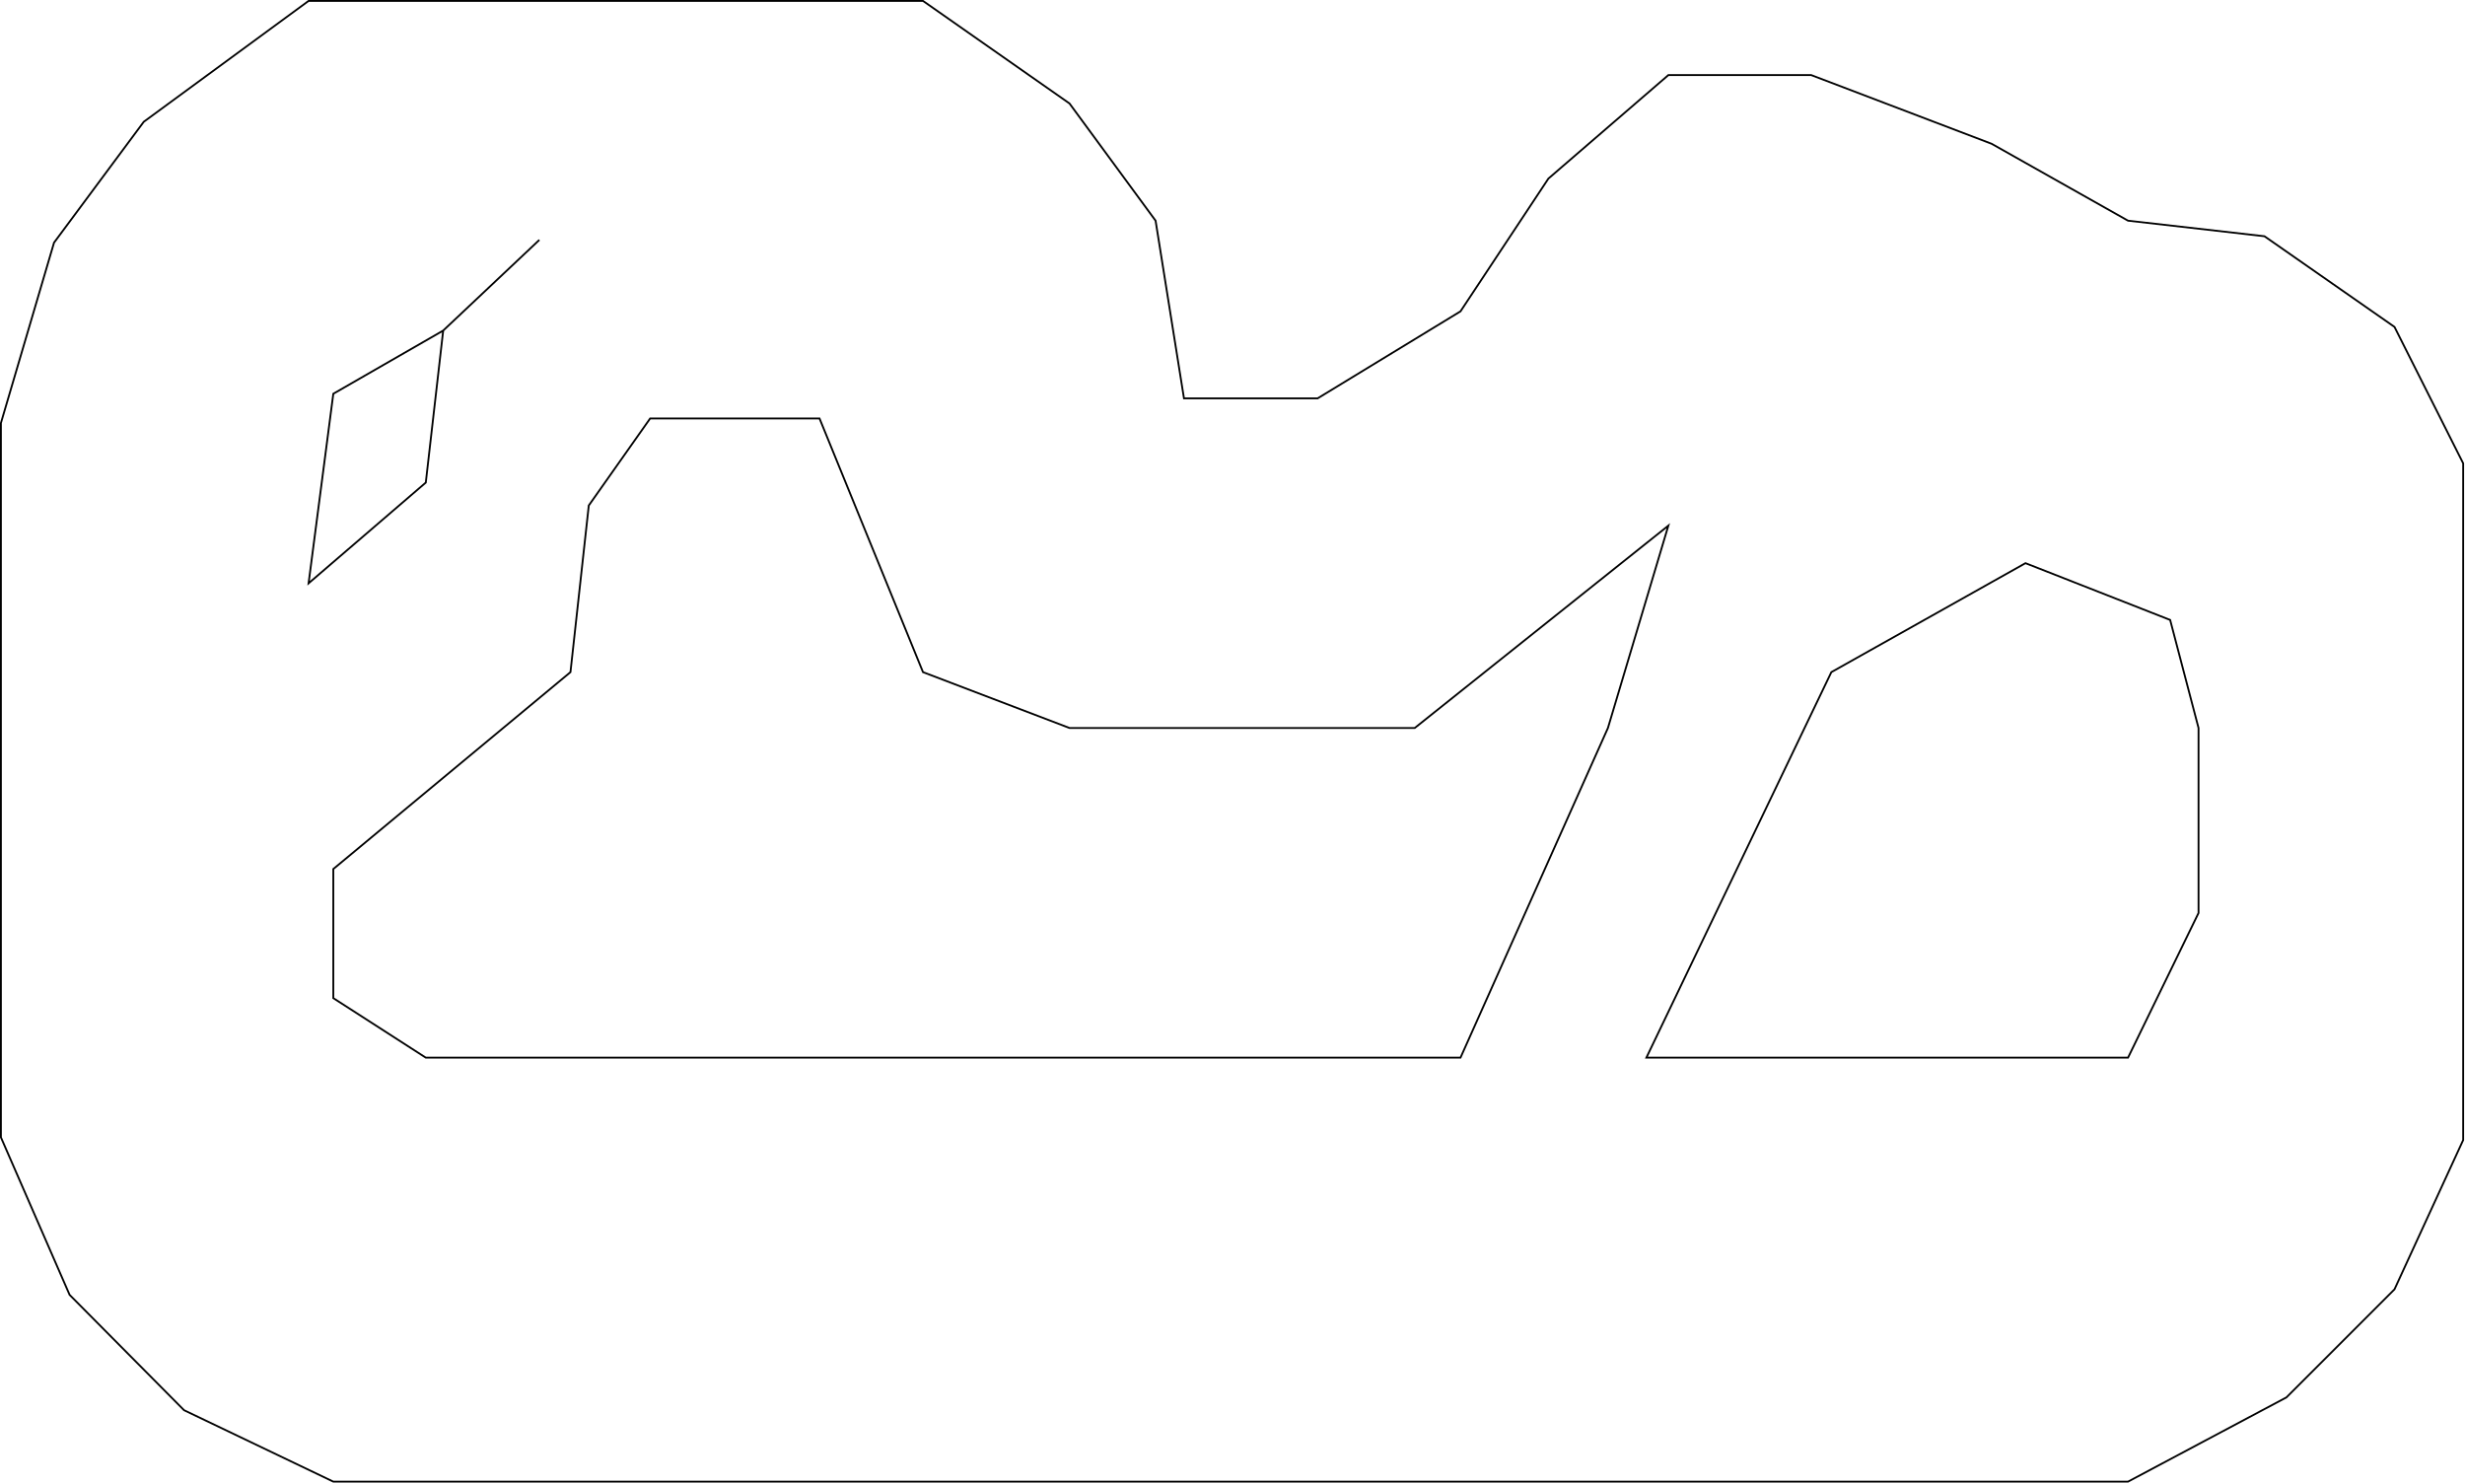
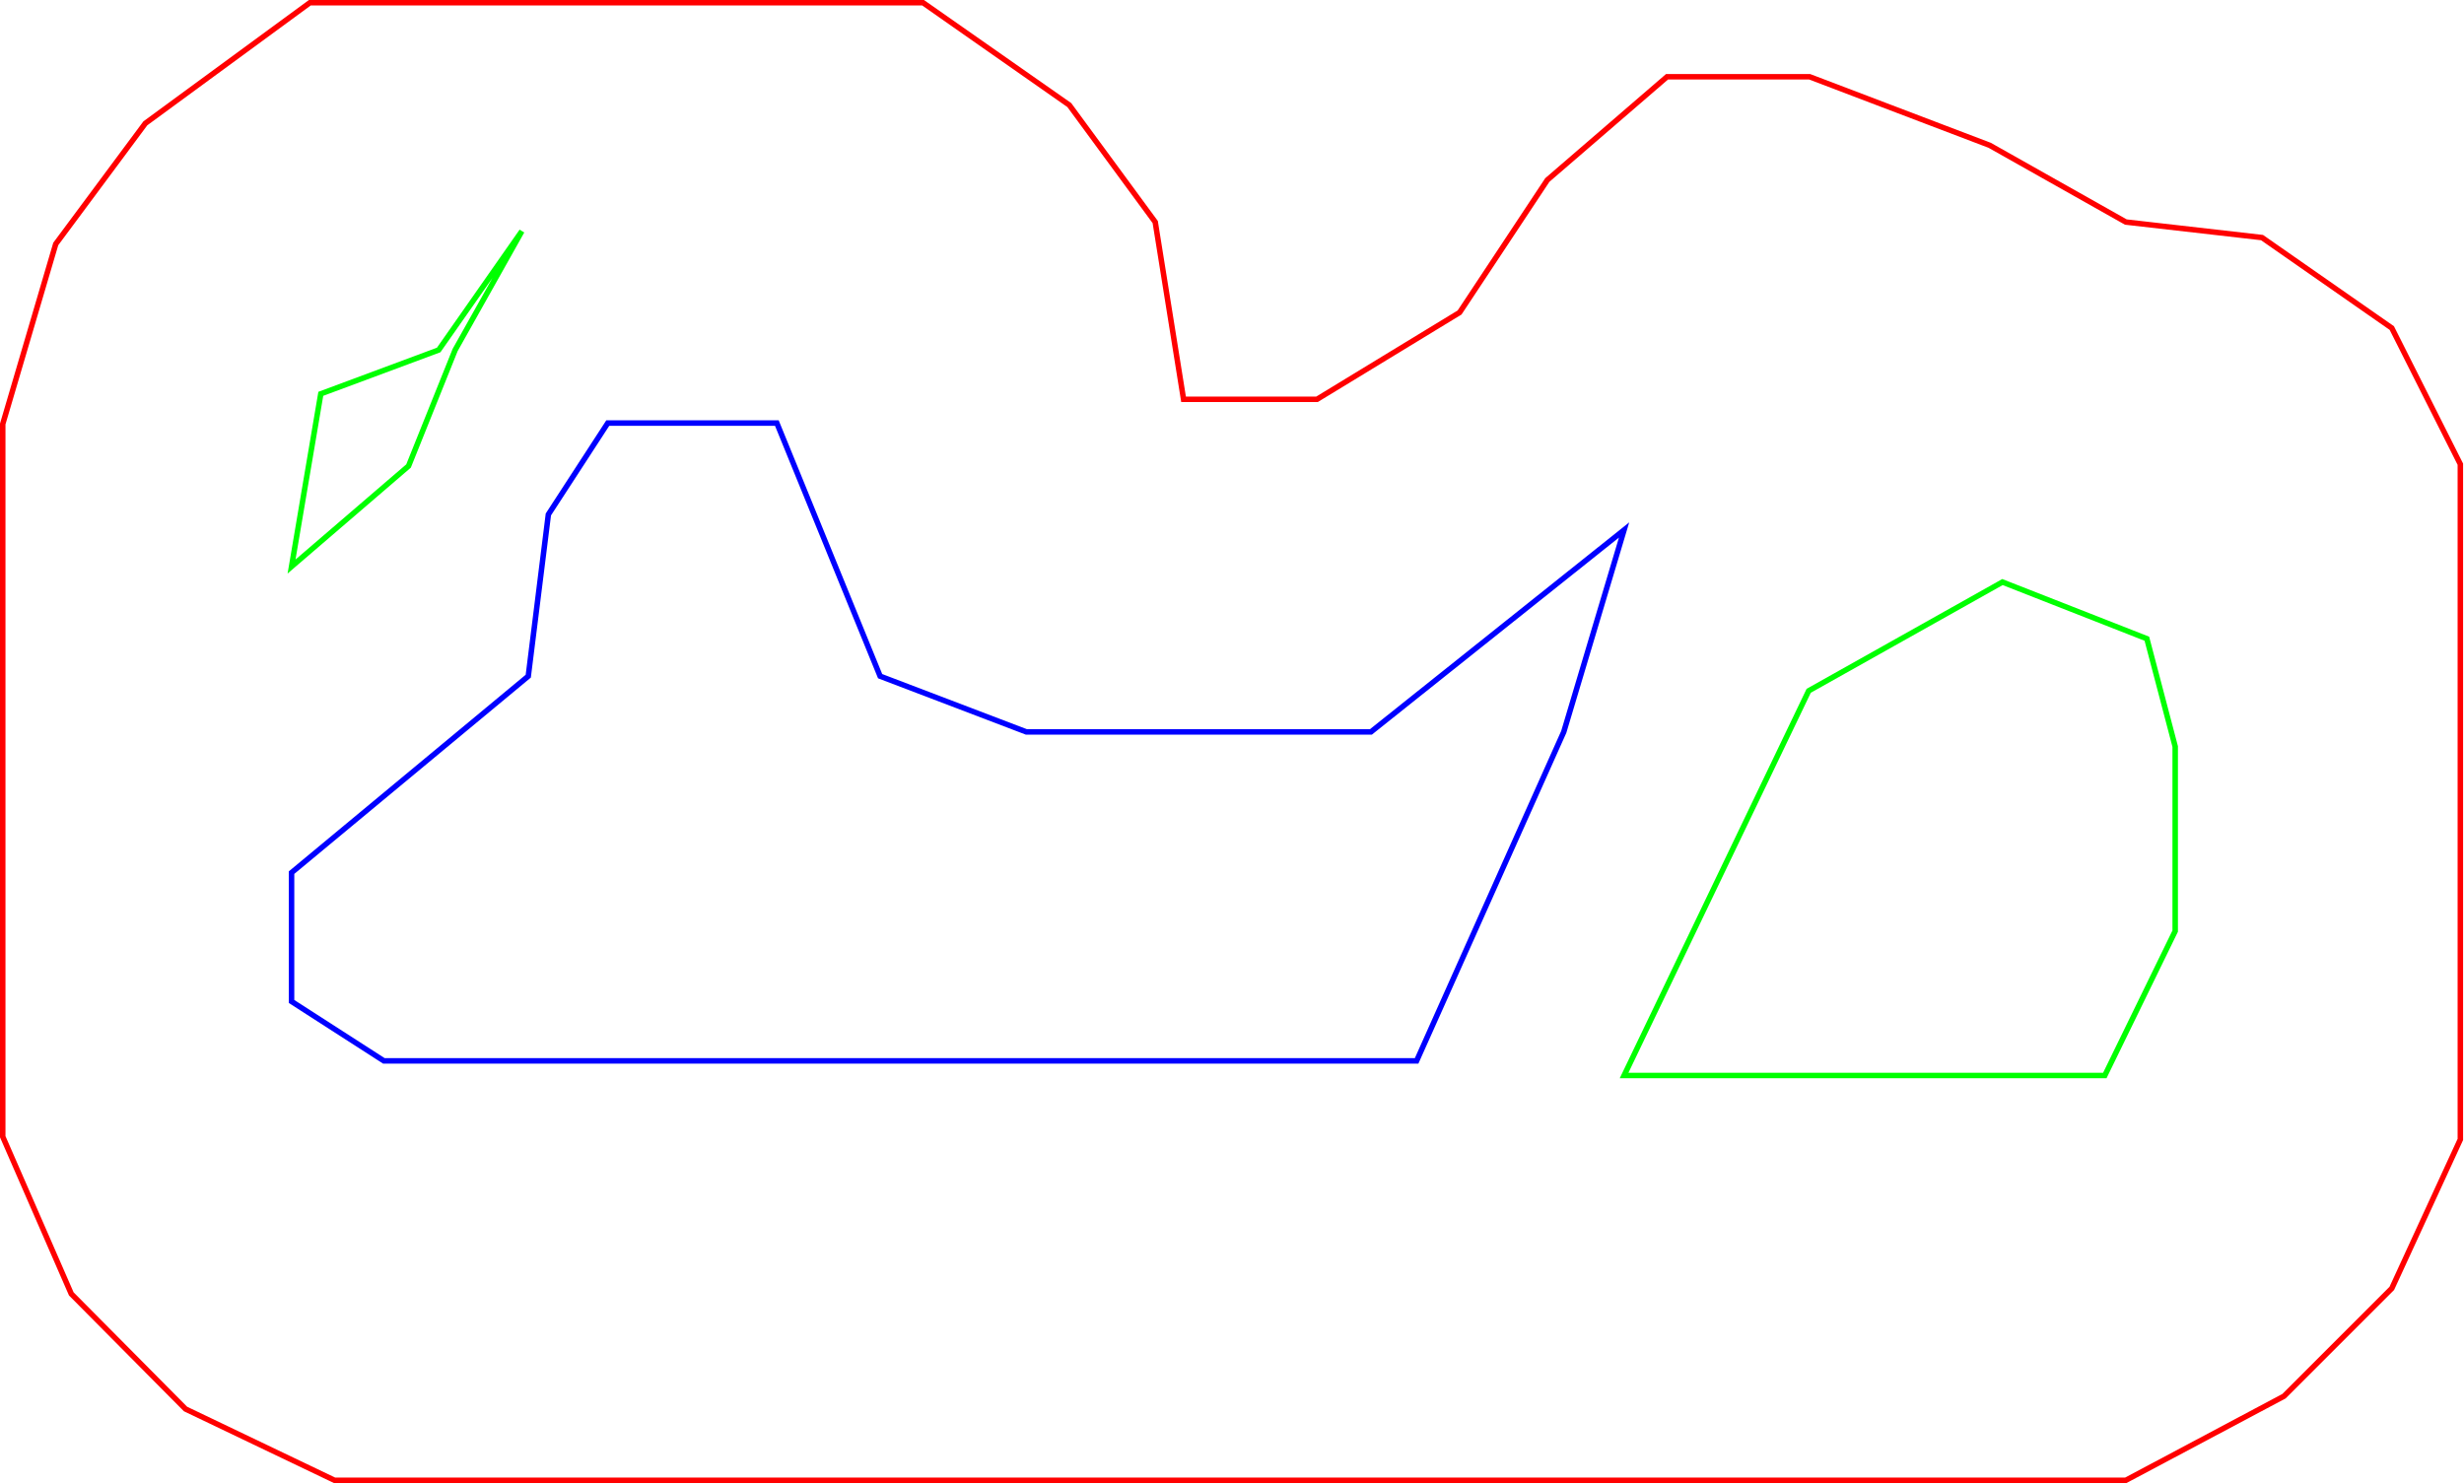
- <svg xmlns="http://www.w3.org/2000/svg" width="1346" height="810" viewBox="0 0 1346 810" fill="none">
-   <path d="M294.5 131L242 180.5M242 180.5L232.5 263.5L168.5 318.5L182 215L242 180.5ZM1162 809H182L100.5 770L38 707L0.5 621V474.5V231L29.5 132.5L78.5 66.5L168.5 0.5H504L584 56.5L631 120.5L646.5 217.5H719.5L797.5 170L845.5 97.5L911 41H989L1087.5 78.5L1162 120.5L1236.5 129L1307.5 178.5L1345 253V622.5L1307.5 704L1248.5 763L1162 809ZM321.5 276L355 228.5H447.5L504 367L584 397.5H772.5L911 287L878 397.5L797.5 577.5H232.5L182 545V474.5L311.5 367L321.5 276ZM899 577.5H1162L1200.5 498.5V397.5L1185 338.5L1106 307.5L1000 367L899 577.5Z" stroke="black" />
+ <svg xmlns="http://www.w3.org/2000/svg" width="1348" height="812" viewBox="0 0 1348 812" fill="none">
+   <path id="outer_wall" d="M183 810H1163L1249.5 764L1308.5 705L1346 623.5V254L1308.5 179.5L1237.5 130L1163 121.5L1088.5 79.5L990 42H912L846.5 98.5L798.5 171L720.5 218.5H647.5L632 121.5L585 57.5L505 1.5H169.5L79.5 67.5L30.5 133.5L1.5 232V475.5V622L39 708L101.5 771L183 810Z" stroke="#FF0000" stroke-width="3" />
+   <path id="inner_wall_main" d="M332.5 231.5L300 281.5L289 370L159.5 477.5V548L210 580.5H775L855.5 400.5L888.5 290L750 400.5H561.5L481.5 370L425 231.5H332.5Z" stroke="#0000FF" stroke-width="3" />
+   <path id="obstacle_1" d="M1151.5 588.5H888.5L989.5 378L1095.5 318.5L1174.5 349.5L1190 408.5V509.5L1151.5 588.5Z" stroke="#00FF00" stroke-width="3" />
+   <path id="obstacle_2" d="M223.5 255L249 191.5L285.5 126.5L240 191.5L175.5 215.5L159.5 310L223.5 255Z" stroke="#00FF00" stroke-width="3" />
</svg>
